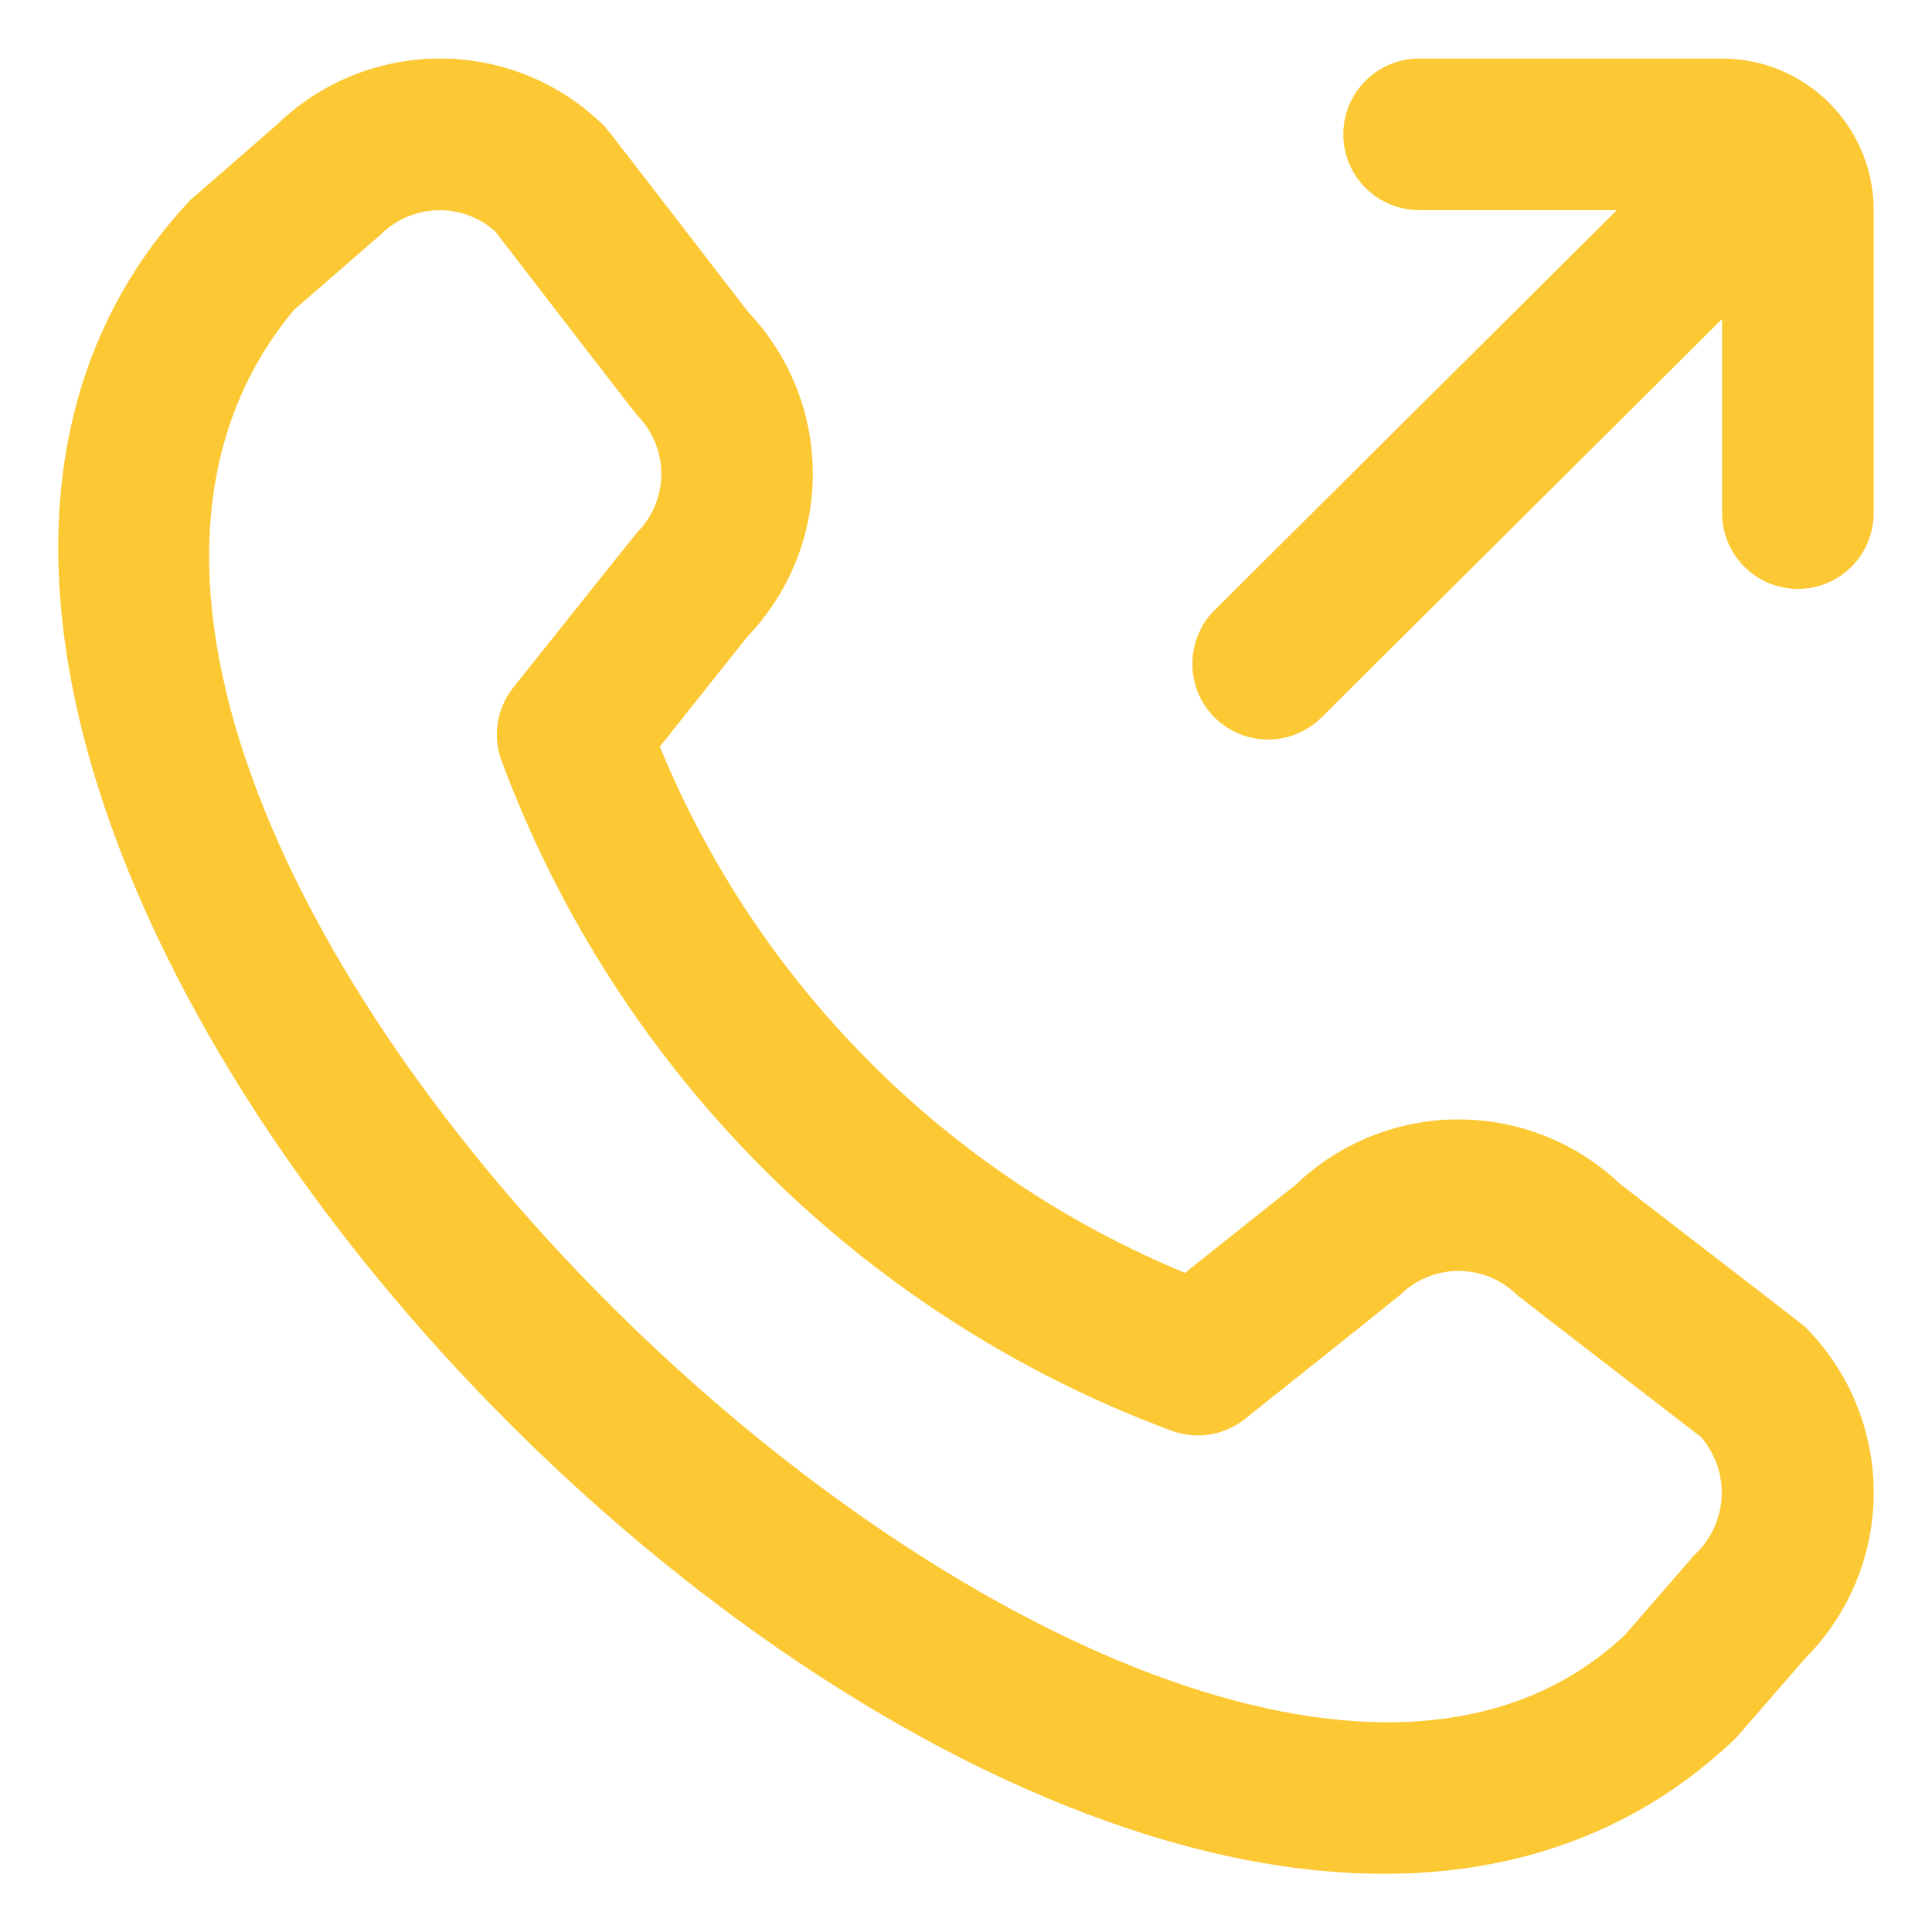
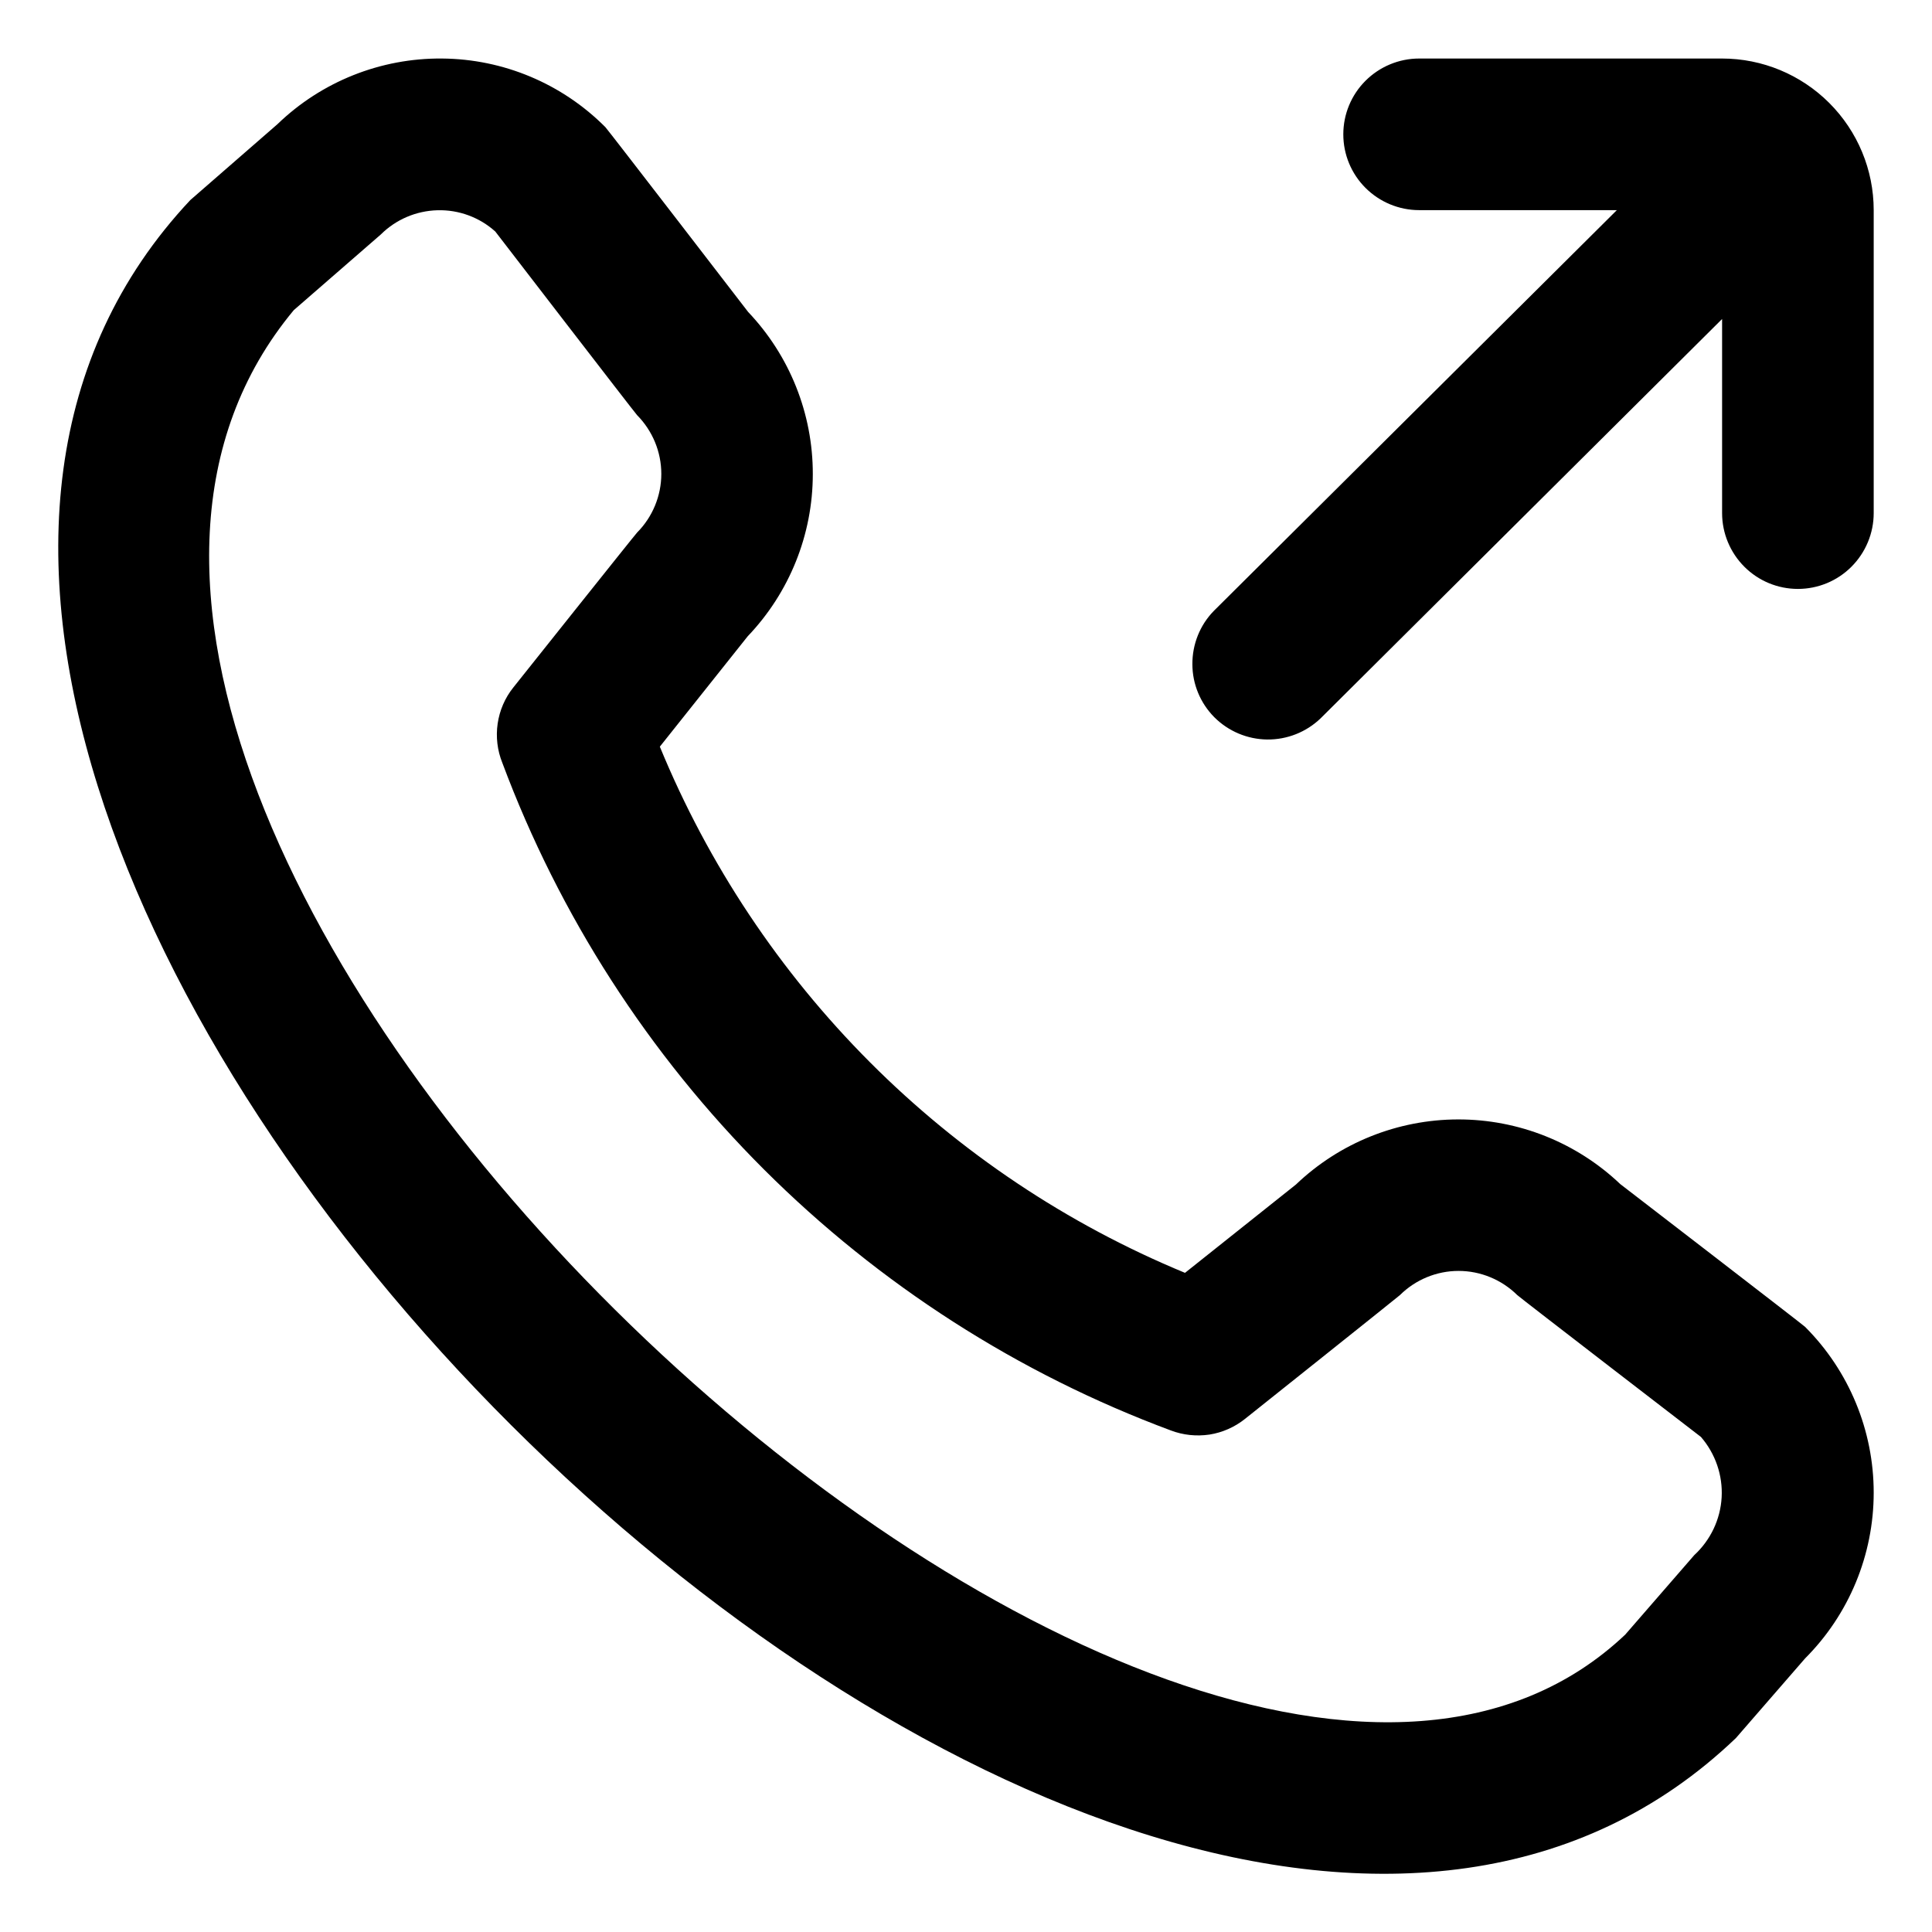
- <svg xmlns="http://www.w3.org/2000/svg" width="17" height="17" viewBox="0 0 17 17" fill="none">
-   <path d="M16.487 1.849V4.515C16.487 4.692 16.416 4.862 16.291 4.987C16.166 5.112 15.997 5.182 15.82 5.182C15.643 5.182 15.474 5.112 15.349 4.987C15.224 4.862 15.153 4.692 15.153 4.515V2.807L11.62 6.321C11.494 6.442 11.325 6.509 11.15 6.507C10.976 6.505 10.809 6.435 10.685 6.311C10.562 6.187 10.492 6.019 10.492 5.844C10.491 5.67 10.558 5.501 10.68 5.376L14.227 1.849H12.487C12.31 1.849 12.14 1.778 12.015 1.653C11.89 1.528 11.82 1.359 11.82 1.182C11.82 1.005 11.89 0.836 12.015 0.711C12.14 0.586 12.31 0.515 12.487 0.515H15.153C15.507 0.515 15.846 0.656 16.096 0.906C16.346 1.156 16.487 1.495 16.487 1.849ZM15.883 11.675C16.27 12.062 16.487 12.587 16.487 13.134C16.487 13.681 16.27 14.206 15.883 14.593L15.275 15.293C9.815 20.519 -3.471 7.237 1.675 1.76L2.441 1.093C2.829 0.718 3.35 0.51 3.89 0.515C4.429 0.519 4.946 0.736 5.327 1.119C5.347 1.139 6.583 2.745 6.583 2.745C6.949 3.13 7.153 3.641 7.152 4.172C7.152 4.704 6.946 5.215 6.579 5.599L5.806 6.57C6.233 7.608 6.861 8.551 7.654 9.346C8.447 10.141 9.389 10.771 10.427 11.2L11.403 10.423C11.787 10.056 12.298 9.851 12.829 9.85C13.361 9.849 13.872 10.053 14.257 10.419C14.257 10.419 15.863 11.655 15.883 11.675ZM14.967 12.644C14.967 12.644 13.371 11.416 13.351 11.396C13.213 11.26 13.028 11.183 12.834 11.183C12.641 11.183 12.455 11.26 12.318 11.396C12.3 11.413 10.955 12.485 10.955 12.485C10.865 12.557 10.757 12.605 10.643 12.623C10.528 12.64 10.411 12.628 10.303 12.587C8.958 12.087 7.737 11.303 6.722 10.29C5.707 9.276 4.922 8.056 4.42 6.712C4.376 6.603 4.362 6.484 4.379 6.367C4.396 6.251 4.443 6.141 4.517 6.049C4.517 6.049 5.588 4.704 5.606 4.686C5.742 4.549 5.819 4.363 5.819 4.17C5.819 3.976 5.742 3.791 5.606 3.653C5.586 3.633 4.358 2.037 4.358 2.037C4.219 1.912 4.037 1.845 3.85 1.85C3.662 1.855 3.484 1.931 3.351 2.063L2.585 2.729C-1.177 7.251 10.338 18.128 14.3 14.384L14.908 13.684C15.051 13.552 15.138 13.37 15.149 13.176C15.16 12.982 15.094 12.791 14.967 12.644Z" fill="#FCC833" />
+ <svg xmlns="http://www.w3.org/2000/svg" width="17" height="17" viewBox="0 0 17 17">
+   <path d="M16.487 1.849V4.515C16.487 4.692 16.416 4.862 16.291 4.987C16.166 5.112 15.997 5.182 15.82 5.182C15.643 5.182 15.474 5.112 15.349 4.987C15.224 4.862 15.153 4.692 15.153 4.515V2.807L11.62 6.321C11.494 6.442 11.325 6.509 11.15 6.507C10.976 6.505 10.809 6.435 10.685 6.311C10.562 6.187 10.492 6.019 10.492 5.844C10.491 5.67 10.558 5.501 10.68 5.376L14.227 1.849H12.487C12.31 1.849 12.14 1.778 12.015 1.653C11.89 1.528 11.82 1.359 11.82 1.182C11.82 1.005 11.89 0.836 12.015 0.711C12.14 0.586 12.31 0.515 12.487 0.515H15.153C15.507 0.515 15.846 0.656 16.096 0.906C16.346 1.156 16.487 1.495 16.487 1.849ZM15.883 11.675C16.27 12.062 16.487 12.587 16.487 13.134C16.487 13.681 16.27 14.206 15.883 14.593L15.275 15.293C9.815 20.519 -3.471 7.237 1.675 1.76L2.441 1.093C2.829 0.718 3.35 0.51 3.89 0.515C4.429 0.519 4.946 0.736 5.327 1.119C5.347 1.139 6.583 2.745 6.583 2.745C6.949 3.13 7.153 3.641 7.152 4.172C7.152 4.704 6.946 5.215 6.579 5.599L5.806 6.57C6.233 7.608 6.861 8.551 7.654 9.346C8.447 10.141 9.389 10.771 10.427 11.2L11.403 10.423C11.787 10.056 12.298 9.851 12.829 9.85C13.361 9.849 13.872 10.053 14.257 10.419C14.257 10.419 15.863 11.655 15.883 11.675ZM14.967 12.644C14.967 12.644 13.371 11.416 13.351 11.396C13.213 11.26 13.028 11.183 12.834 11.183C12.641 11.183 12.455 11.26 12.318 11.396C12.3 11.413 10.955 12.485 10.955 12.485C10.865 12.557 10.757 12.605 10.643 12.623C10.528 12.64 10.411 12.628 10.303 12.587C8.958 12.087 7.737 11.303 6.722 10.29C5.707 9.276 4.922 8.056 4.42 6.712C4.376 6.603 4.362 6.484 4.379 6.367C4.396 6.251 4.443 6.141 4.517 6.049C4.517 6.049 5.588 4.704 5.606 4.686C5.742 4.549 5.819 4.363 5.819 4.17C5.819 3.976 5.742 3.791 5.606 3.653C5.586 3.633 4.358 2.037 4.358 2.037C4.219 1.912 4.037 1.845 3.85 1.85C3.662 1.855 3.484 1.931 3.351 2.063L2.585 2.729C-1.177 7.251 10.338 18.128 14.3 14.384L14.908 13.684C15.051 13.552 15.138 13.37 15.149 13.176C15.16 12.982 15.094 12.791 14.967 12.644Z" />
</svg>
